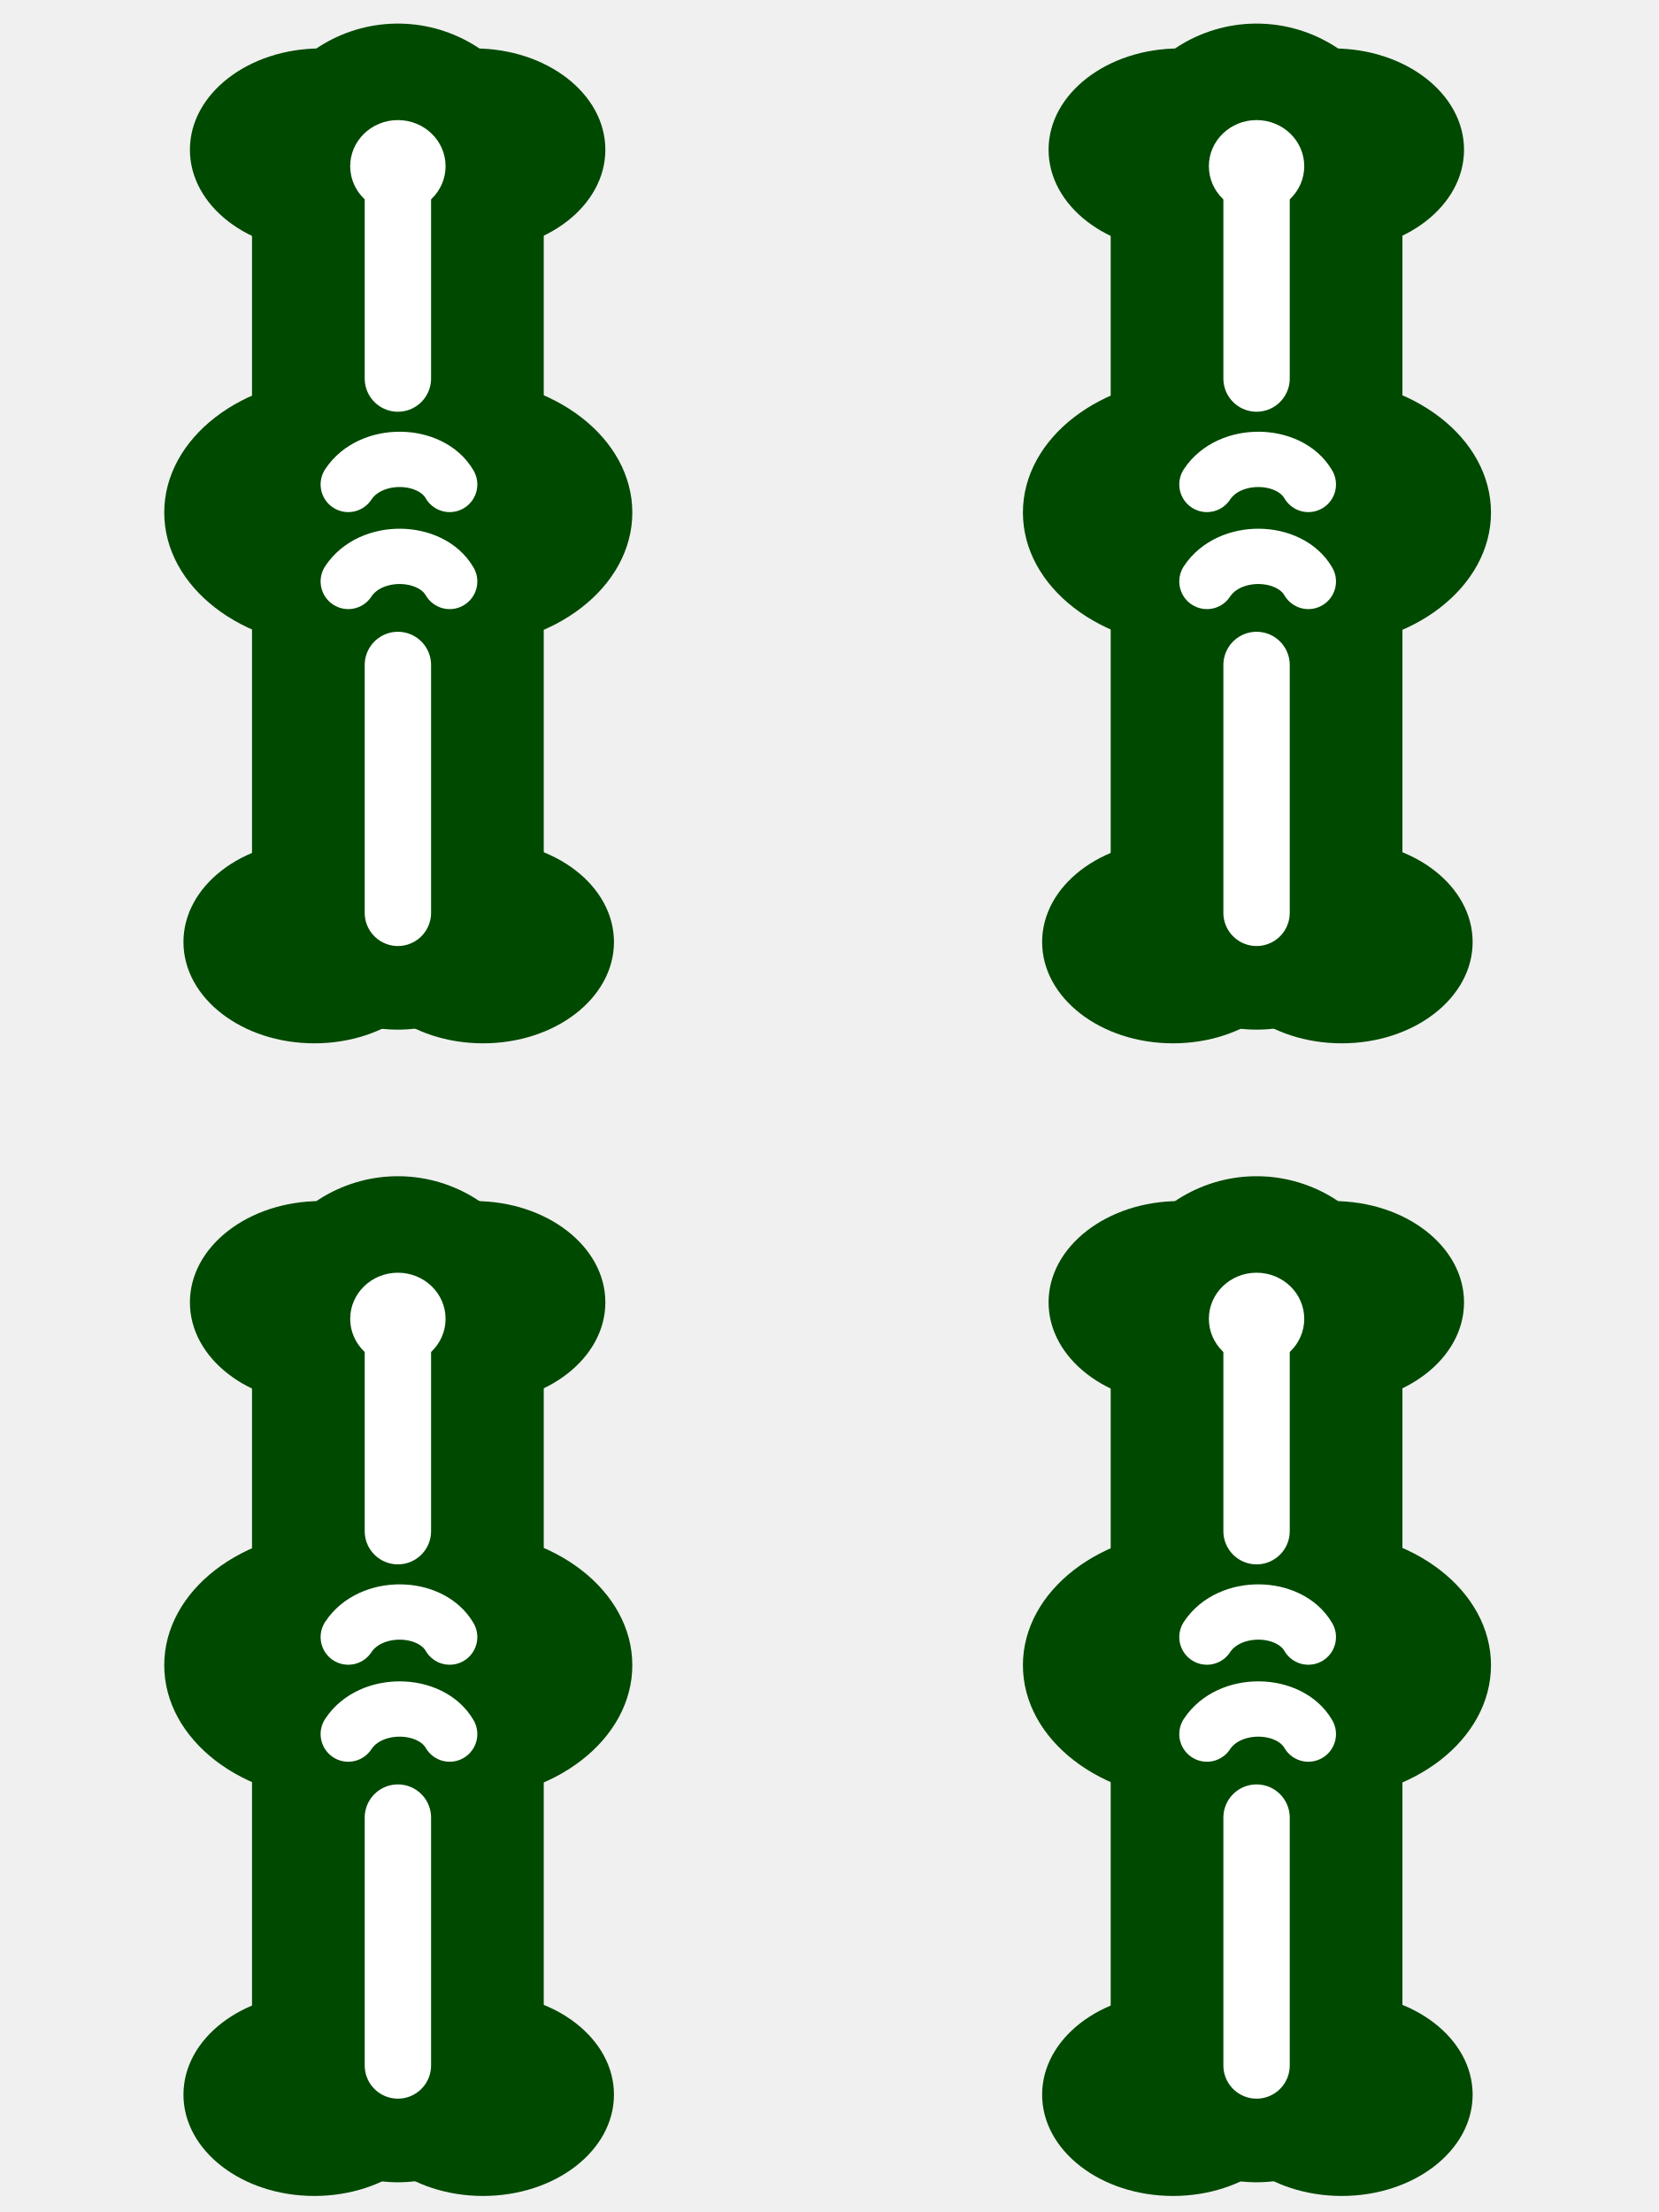
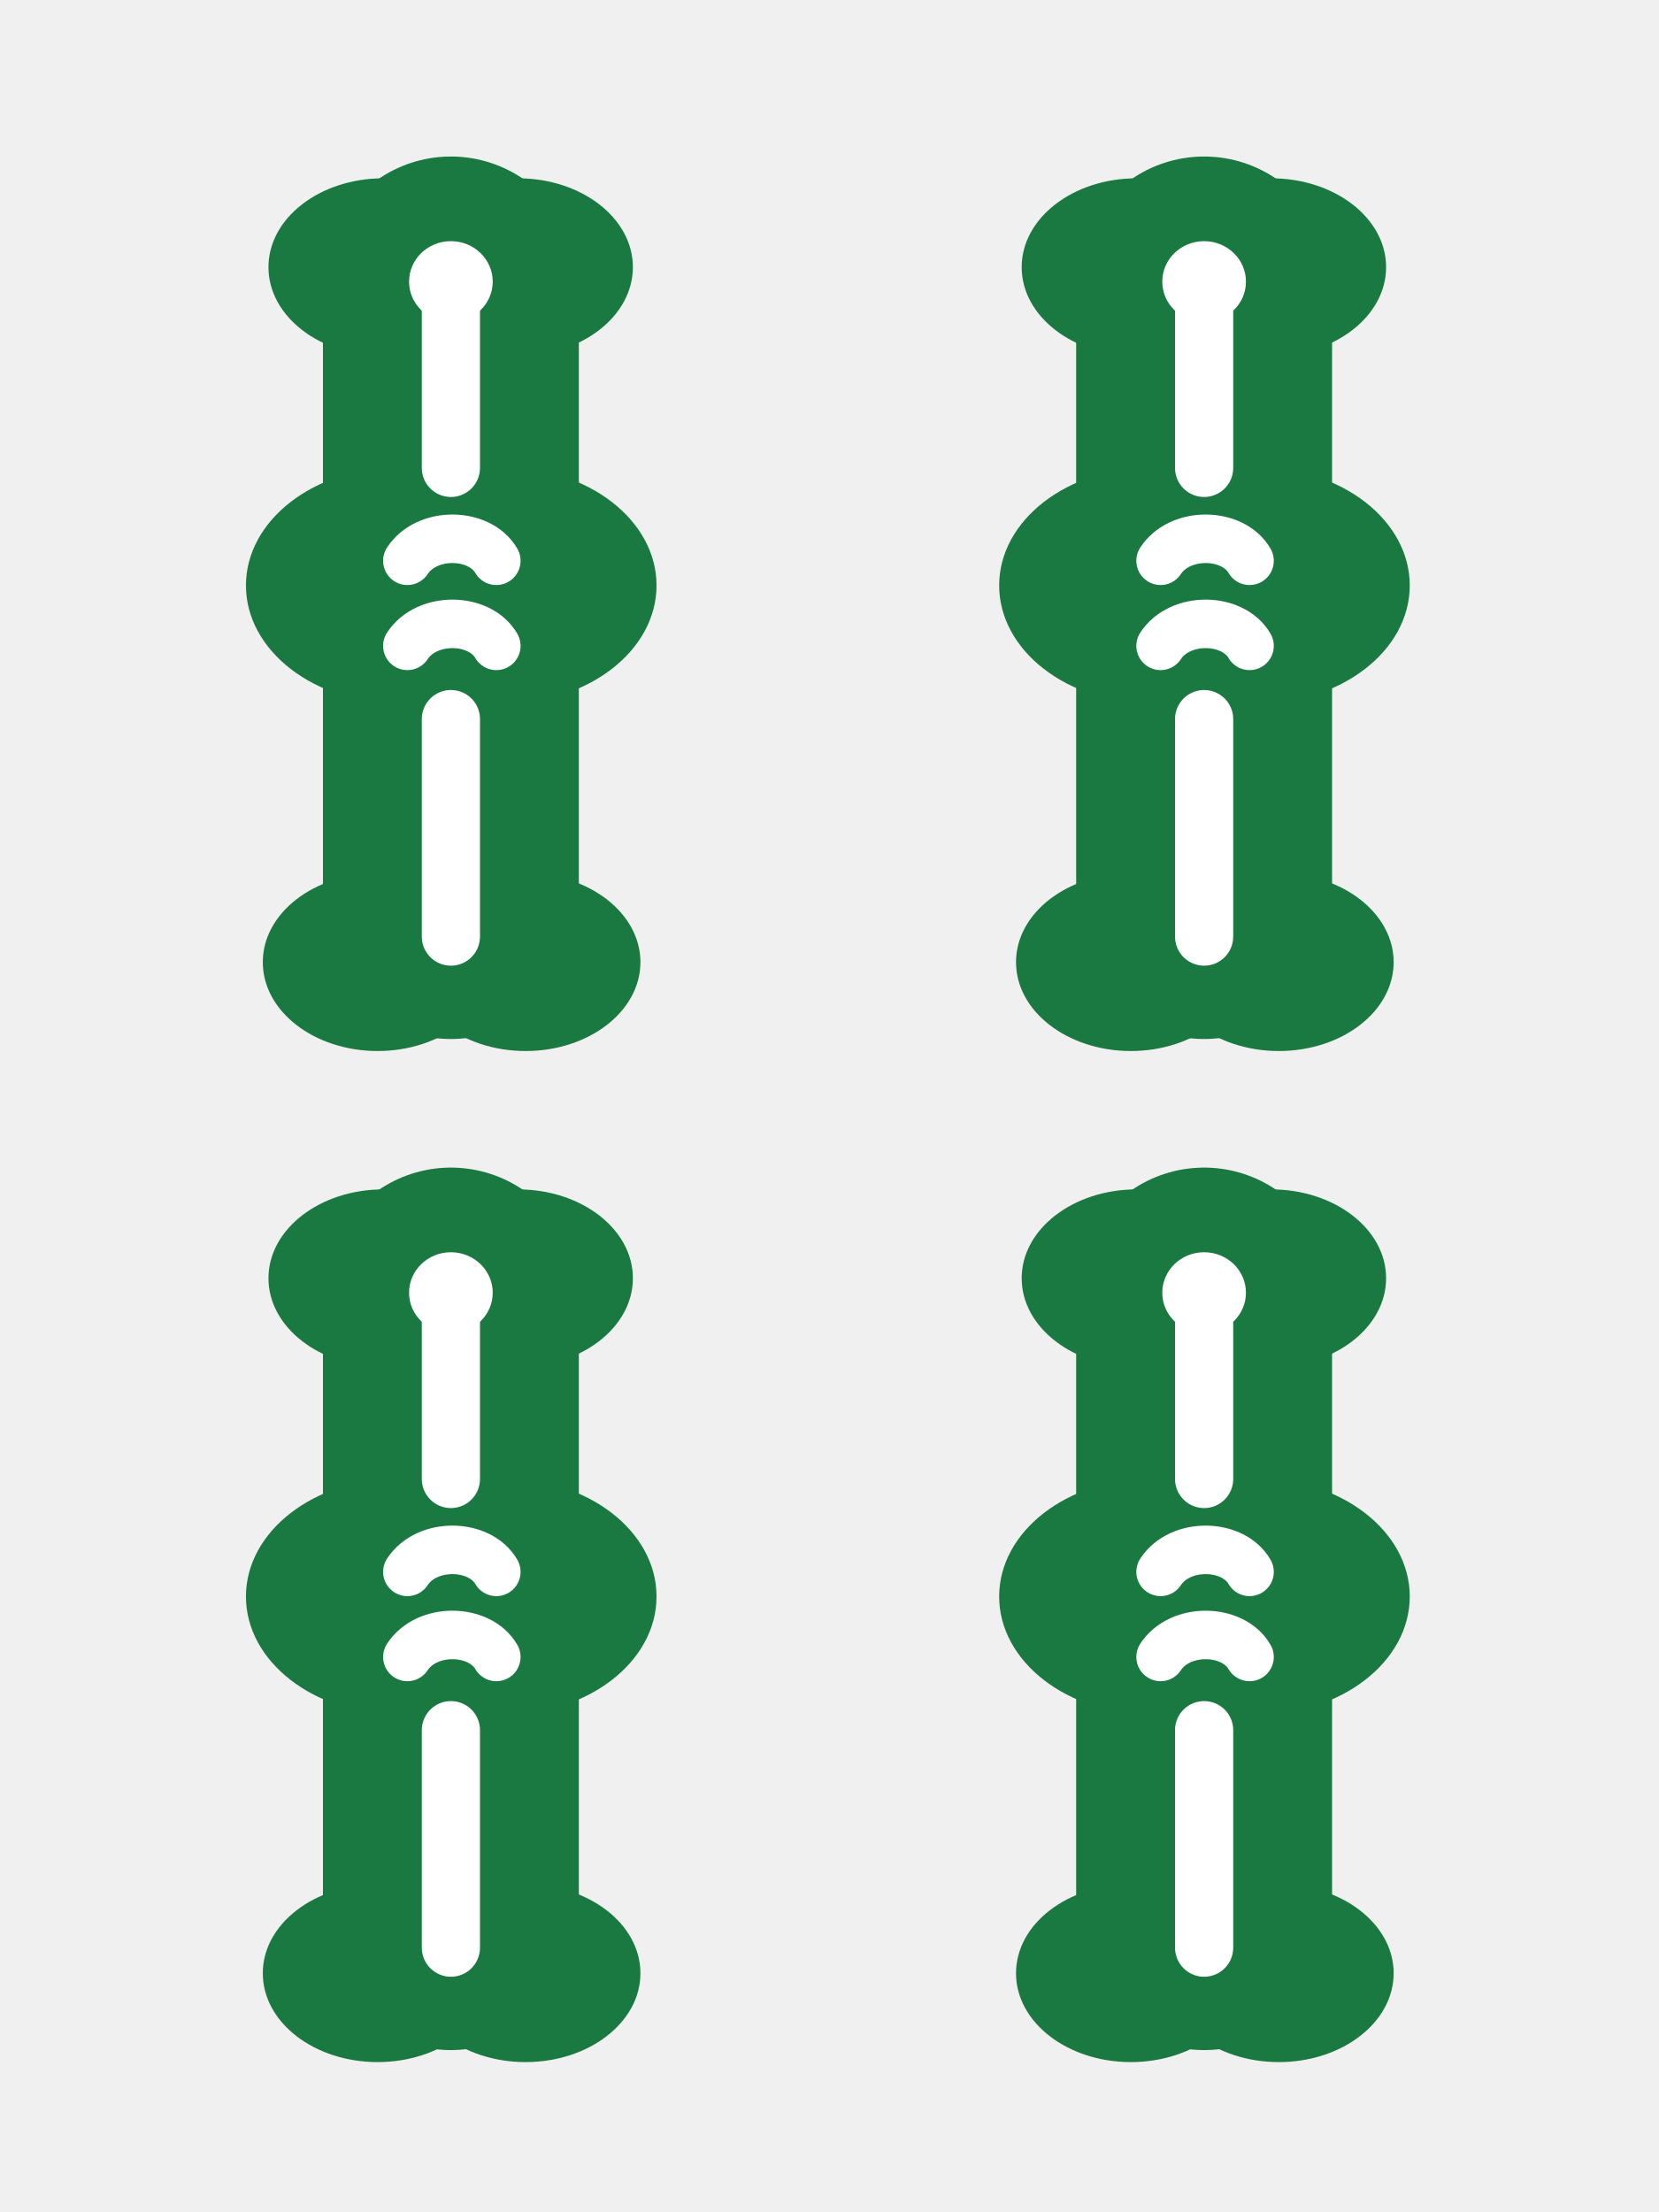
- <svg xmlns="http://www.w3.org/2000/svg" xmlns:ns1="http://www.openswatchbook.org/uri/2009/osb" width="300" height="400" viewBox="0 0 300 400" id="svg2" version="1.1">
+ <svg xmlns="http://www.w3.org/2000/svg" xmlns:ns1="http://www.openswatchbook.org/uri/2009/osb" width="300" height="400" viewBox="-21 -28 342 456" id="svg2" version="1.1">
  <defs id="defs4">
    <linearGradient id="linearGradient10055" ns1:paint="solid">
      <stop style="stop-color:#000000;stop-opacity:1;" offset="0" id="stop10057" />
    </linearGradient>
    <marker orient="auto" refY="0" refX="0" id="Arrow1Lstart" style="overflow:visible">
      <path id="path4978" d="M 0,0 5,-5 -12.5,0 5,5 0,0 Z" style="fill:#000000;fill-opacity:1;fill-rule:evenodd;stroke:#ff5c00;stroke-width:1pt;stroke-opacity:1" transform="matrix(0.8,0,0,0.8,10,0)" />
    </marker>
    <clipPath clipPathUnits="userSpaceOnUse" id="clipPath4243">
      <circle style="opacity:1;fill:#000000;fill-opacity:0.297;fill-rule:nonzero;stroke:#000000;stroke-width:19.133;stroke-linecap:butt;stroke-linejoin:round;stroke-miterlimit:4;stroke-dasharray:none;stroke-dashoffset:0;stroke-opacity:1" id="circle4245" cx="-264.66" cy="-198.207" r="293.954" />
    </clipPath>
    <clipPath clipPathUnits="userSpaceOnUse" id="clipPath7847">
      <ellipse style="opacity:1;fill:#822600;fill-opacity:1;fill-rule:nonzero;stroke:none;stroke-width:12;stroke-linecap:round;stroke-linejoin:round;stroke-miterlimit:4;stroke-dasharray:none;stroke-dashoffset:0;stroke-opacity:1" id="ellipse7849" cx="394" cy="552.362" rx="349.495" ry="216" />
    </clipPath>
    <clipPath clipPathUnits="userSpaceOnUse" id="clipPath4243-1">
      <circle style="opacity:1;fill:#000000;fill-opacity:0.297;fill-rule:nonzero;stroke:#000000;stroke-width:19.133;stroke-linecap:butt;stroke-linejoin:round;stroke-miterlimit:4;stroke-dasharray:none;stroke-dashoffset:0;stroke-opacity:1" id="circle4245-4" cx="-264.66" cy="-198.207" r="293.954" />
    </clipPath>
    <clipPath clipPathUnits="userSpaceOnUse" id="clipPath7876">
      <circle style="opacity:1;fill:#000000;fill-opacity:0.297;fill-rule:nonzero;stroke:#000000;stroke-width:19.133;stroke-linecap:butt;stroke-linejoin:round;stroke-miterlimit:4;stroke-dasharray:none;stroke-dashoffset:0;stroke-opacity:1" id="circle7878" cx="-264.66" cy="-198.207" r="293.954" />
    </clipPath>
    <clipPath clipPathUnits="userSpaceOnUse" id="clipPath14693">
      <rect style="opacity:1;fill:#a53c3c;fill-opacity:1;fill-rule:nonzero;stroke:none;stroke-width:8;stroke-linecap:round;stroke-linejoin:round;stroke-miterlimit:4;stroke-dasharray:none;stroke-dashoffset:0;stroke-opacity:1" id="rect14695" width="131.784" height="168.821" x="-332.596" y="383.498" rx="1.255" ry="3.751" transform="matrix(0.9993908,-0.03489951,0.03489951,0.9993908,0,0)" />
    </clipPath>
    <clipPath clipPathUnits="userSpaceOnUse" id="clipPath14952">
      <ellipse style="opacity:1;fill:#a53c3c;fill-opacity:1;fill-rule:nonzero;stroke:none;stroke-width:7;stroke-linecap:round;stroke-linejoin:round;stroke-miterlimit:4;stroke-dasharray:none;stroke-dashoffset:0;stroke-opacity:1" id="ellipse14954" cx="-271.344" cy="647.256" rx="69.057" ry="116.911" transform="matrix(0.9993908,-0.03489951,0.03489951,0.9993908,0,0)" />
    </clipPath>
    <pattern y="0" x="0" height="6" width="6" patternUnits="userSpaceOnUse" id="EMFhbasepattern" />
    <pattern y="0" x="0" height="6" width="6" patternUnits="userSpaceOnUse" id="EMFhbasepattern-5" />
    <pattern y="0" x="0" height="6" width="6" patternUnits="userSpaceOnUse" id="EMFhbasepattern-0" />
    <pattern y="0" x="0" height="6" width="6" patternUnits="userSpaceOnUse" id="EMFhbasepattern-8" />
    <pattern y="0" x="0" height="6" width="6" patternUnits="userSpaceOnUse" id="EMFhbasepattern-1" />
    <pattern y="0" x="0" height="6" width="6" patternUnits="userSpaceOnUse" id="EMFhbasepattern-10" />
  </defs>
  <g id="layer1" transform="translate(0,-652.3622)">
    <g id="g4328">
      <g id="g4275" transform="matrix(0.9591565,0,0,0.9591565,-71.52505,235.2361)">
-         <ellipse ry="19.097" rx="24.68" cy="680.426" cx="135.055" id="ellipse4277" style="opacity:1;fill:#004900;fill-opacity:1;fill-rule:nonzero;stroke:none;stroke-width:30;stroke-linecap:round;stroke-linejoin:round;stroke-miterlimit:4;stroke-dasharray:none;stroke-dashoffset:0;stroke-opacity:1" />
-         <ellipse ry="19.097" rx="24.68" style="opacity:1;fill:#004900;fill-opacity:1;fill-rule:nonzero;stroke:none;stroke-width:30;stroke-linecap:round;stroke-linejoin:round;stroke-miterlimit:4;stroke-dasharray:none;stroke-dashoffset:0;stroke-opacity:1" id="ellipse4280" cx="164.02" cy="680.426" />
-         <ellipse ry="19.097" rx="24.68" style="opacity:1;fill:#004900;fill-opacity:1;fill-rule:nonzero;stroke:none;stroke-width:30;stroke-linecap:round;stroke-linejoin:round;stroke-miterlimit:4;stroke-dasharray:none;stroke-dashoffset:0;stroke-opacity:1" id="ellipse4282" cx="133.838" cy="829.799" />
-         <path id="path4284" d="m 149.585,818.816 0,-134.674" style="fill:none;fill-rule:evenodd;stroke:#004900;stroke-width:55;stroke-linecap:round;stroke-linejoin:miter;stroke-miterlimit:4;stroke-dasharray:none;stroke-opacity:1" />
-         <ellipse ry="19.097" rx="24.68" cy="829.799" cx="165.642" id="ellipse4286" style="opacity:1;fill:#004900;fill-opacity:1;fill-rule:nonzero;stroke:none;stroke-width:30;stroke-linecap:round;stroke-linejoin:round;stroke-miterlimit:4;stroke-dasharray:none;stroke-dashoffset:0;stroke-opacity:1" />
-         <ellipse ry="25.37" rx="32.787" cy="748.831" cx="160.995" id="ellipse4288" style="opacity:1;fill:#004900;fill-opacity:1;fill-rule:nonzero;stroke:none;stroke-width:30;stroke-linecap:round;stroke-linejoin:round;stroke-miterlimit:4;stroke-dasharray:none;stroke-dashoffset:0;stroke-opacity:1" />
-         <ellipse ry="25.37" rx="32.787" style="opacity:1;fill:#004900;fill-opacity:1;fill-rule:nonzero;stroke:none;stroke-width:30;stroke-linecap:round;stroke-linejoin:round;stroke-miterlimit:4;stroke-dasharray:none;stroke-dashoffset:0;stroke-opacity:1" id="ellipse4290" cx="138.323" cy="748.831" />
+         <ellipse ry="19.097" rx="24.68" cy="680.426" cx="135.055" id="ellipse4277" style="opacity:1;fill:#1a7940;fill-opacity:1;fill-rule:nonzero;stroke:none;stroke-width:30;stroke-linecap:round;stroke-linejoin:round;stroke-miterlimit:4;stroke-dasharray:none;stroke-dashoffset:0;stroke-opacity:1" />
+         <ellipse ry="19.097" rx="24.68" style="opacity:1;fill:#1a7940;fill-opacity:1;fill-rule:nonzero;stroke:none;stroke-width:30;stroke-linecap:round;stroke-linejoin:round;stroke-miterlimit:4;stroke-dasharray:none;stroke-dashoffset:0;stroke-opacity:1" id="ellipse4280" cx="164.02" cy="680.426" />
+         <ellipse ry="19.097" rx="24.68" style="opacity:1;fill:#1a7940;fill-opacity:1;fill-rule:nonzero;stroke:none;stroke-width:30;stroke-linecap:round;stroke-linejoin:round;stroke-miterlimit:4;stroke-dasharray:none;stroke-dashoffset:0;stroke-opacity:1" id="ellipse4282" cx="133.838" cy="829.799" />
+         <path id="path4284" d="m 149.585,818.816 0,-134.674" style="fill:none;fill-rule:evenodd;stroke:#1a7940;stroke-width:55;stroke-linecap:round;stroke-linejoin:miter;stroke-miterlimit:4;stroke-dasharray:none;stroke-opacity:1" />
+         <ellipse ry="19.097" rx="24.68" cy="829.799" cx="165.642" id="ellipse4286" style="opacity:1;fill:#1a7940;fill-opacity:1;fill-rule:nonzero;stroke:none;stroke-width:30;stroke-linecap:round;stroke-linejoin:round;stroke-miterlimit:4;stroke-dasharray:none;stroke-dashoffset:0;stroke-opacity:1" />
+         <ellipse ry="25.37" rx="32.787" cy="748.831" cx="160.995" id="ellipse4288" style="opacity:1;fill:#1a7940;fill-opacity:1;fill-rule:nonzero;stroke:none;stroke-width:30;stroke-linecap:round;stroke-linejoin:round;stroke-miterlimit:4;stroke-dasharray:none;stroke-dashoffset:0;stroke-opacity:1" />
+         <ellipse ry="25.37" rx="32.787" style="opacity:1;fill:#1a7940;fill-opacity:1;fill-rule:nonzero;stroke:none;stroke-width:30;stroke-linecap:round;stroke-linejoin:round;stroke-miterlimit:4;stroke-dasharray:none;stroke-dashoffset:0;stroke-opacity:1" id="ellipse4290" cx="138.323" cy="748.831" />
        <path id="path4292" d="m 149.585,685.723 0,37.842" style="fill:none;fill-rule:evenodd;stroke:#ffffff;stroke-width:12.511;stroke-linecap:round;stroke-linejoin:miter;stroke-miterlimit:4;stroke-dasharray:none;stroke-opacity:1" />
        <path style="fill:none;fill-rule:evenodd;stroke:#ffffff;stroke-width:12.511;stroke-linecap:round;stroke-linejoin:miter;stroke-miterlimit:4;stroke-dasharray:none;stroke-opacity:1" d="m 149.585,777.562 0,46.734" id="path4294" />
        <ellipse cy="683.533" cx="149.585" id="ellipse4296" style="opacity:1;fill:#ffffff;fill-opacity:1;fill-rule:nonzero;stroke:none;stroke-width:10;stroke-linecap:round;stroke-linejoin:round;stroke-miterlimit:4;stroke-dasharray:none;stroke-dashoffset:0;stroke-opacity:1" rx="8.992" ry="8.697" />
        <path style="fill:none;fill-rule:evenodd;stroke:#ffffff;stroke-width:10.426;stroke-linecap:round;stroke-linejoin:round;stroke-miterlimit:4;stroke-dasharray:none;stroke-opacity:1" d="m 140.229,761.818 c 4.228,-6.441 15.56,-6.163 19.118,0" id="path4298" />
        <path id="path4300" d="m 140.229,743.531 c 4.228,-6.441 15.56,-6.163 19.118,0" style="fill:none;fill-rule:evenodd;stroke:#ffffff;stroke-width:10.426;stroke-linecap:round;stroke-linejoin:round;stroke-miterlimit:4;stroke-dasharray:none;stroke-opacity:1" />
      </g>
      <g transform="matrix(0.9591565,0,0,0.9591565,83.75023,235.2361)" id="g4302">
-         <ellipse style="opacity:1;fill:#004900;fill-opacity:1;fill-rule:nonzero;stroke:none;stroke-width:30;stroke-linecap:round;stroke-linejoin:round;stroke-miterlimit:4;stroke-dasharray:none;stroke-dashoffset:0;stroke-opacity:1" id="ellipse4304" cx="135.055" cy="680.426" rx="24.68" ry="19.097" />
-         <ellipse cy="680.426" cx="164.02" id="ellipse4306" style="opacity:1;fill:#004900;fill-opacity:1;fill-rule:nonzero;stroke:none;stroke-width:30;stroke-linecap:round;stroke-linejoin:round;stroke-miterlimit:4;stroke-dasharray:none;stroke-dashoffset:0;stroke-opacity:1" rx="24.68" ry="19.097" />
-         <ellipse cy="829.799" cx="133.838" id="ellipse4308" style="opacity:1;fill:#004900;fill-opacity:1;fill-rule:nonzero;stroke:none;stroke-width:30;stroke-linecap:round;stroke-linejoin:round;stroke-miterlimit:4;stroke-dasharray:none;stroke-dashoffset:0;stroke-opacity:1" rx="24.68" ry="19.097" />
-         <path style="fill:none;fill-rule:evenodd;stroke:#004900;stroke-width:55;stroke-linecap:round;stroke-linejoin:miter;stroke-miterlimit:4;stroke-dasharray:none;stroke-opacity:1" d="m 149.585,818.816 0,-134.674" id="path4310" />
-         <ellipse style="opacity:1;fill:#004900;fill-opacity:1;fill-rule:nonzero;stroke:none;stroke-width:30;stroke-linecap:round;stroke-linejoin:round;stroke-miterlimit:4;stroke-dasharray:none;stroke-dashoffset:0;stroke-opacity:1" id="ellipse4312" cx="165.642" cy="829.799" rx="24.68" ry="19.097" />
-         <ellipse style="opacity:1;fill:#004900;fill-opacity:1;fill-rule:nonzero;stroke:none;stroke-width:30;stroke-linecap:round;stroke-linejoin:round;stroke-miterlimit:4;stroke-dasharray:none;stroke-dashoffset:0;stroke-opacity:1" id="ellipse4314" cx="160.995" cy="748.831" rx="32.787" ry="25.37" />
-         <ellipse cy="748.831" cx="138.323" id="ellipse4316" style="opacity:1;fill:#004900;fill-opacity:1;fill-rule:nonzero;stroke:none;stroke-width:30;stroke-linecap:round;stroke-linejoin:round;stroke-miterlimit:4;stroke-dasharray:none;stroke-dashoffset:0;stroke-opacity:1" rx="32.787" ry="25.37" />
+         <ellipse style="opacity:1;fill:#1a7940;fill-opacity:1;fill-rule:nonzero;stroke:none;stroke-width:30;stroke-linecap:round;stroke-linejoin:round;stroke-miterlimit:4;stroke-dasharray:none;stroke-dashoffset:0;stroke-opacity:1" id="ellipse4304" cx="135.055" cy="680.426" rx="24.68" ry="19.097" />
+         <ellipse cy="680.426" cx="164.02" id="ellipse4306" style="opacity:1;fill:#1a7940;fill-opacity:1;fill-rule:nonzero;stroke:none;stroke-width:30;stroke-linecap:round;stroke-linejoin:round;stroke-miterlimit:4;stroke-dasharray:none;stroke-dashoffset:0;stroke-opacity:1" rx="24.68" ry="19.097" />
+         <ellipse cy="829.799" cx="133.838" id="ellipse4308" style="opacity:1;fill:#1a7940;fill-opacity:1;fill-rule:nonzero;stroke:none;stroke-width:30;stroke-linecap:round;stroke-linejoin:round;stroke-miterlimit:4;stroke-dasharray:none;stroke-dashoffset:0;stroke-opacity:1" rx="24.68" ry="19.097" />
+         <path style="fill:none;fill-rule:evenodd;stroke:#1a7940;stroke-width:55;stroke-linecap:round;stroke-linejoin:miter;stroke-miterlimit:4;stroke-dasharray:none;stroke-opacity:1" d="m 149.585,818.816 0,-134.674" id="path4310" />
+         <ellipse style="opacity:1;fill:#1a7940;fill-opacity:1;fill-rule:nonzero;stroke:none;stroke-width:30;stroke-linecap:round;stroke-linejoin:round;stroke-miterlimit:4;stroke-dasharray:none;stroke-dashoffset:0;stroke-opacity:1" id="ellipse4312" cx="165.642" cy="829.799" rx="24.68" ry="19.097" />
+         <ellipse style="opacity:1;fill:#1a7940;fill-opacity:1;fill-rule:nonzero;stroke:none;stroke-width:30;stroke-linecap:round;stroke-linejoin:round;stroke-miterlimit:4;stroke-dasharray:none;stroke-dashoffset:0;stroke-opacity:1" id="ellipse4314" cx="160.995" cy="748.831" rx="32.787" ry="25.37" />
+         <ellipse cy="748.831" cx="138.323" id="ellipse4316" style="opacity:1;fill:#1a7940;fill-opacity:1;fill-rule:nonzero;stroke:none;stroke-width:30;stroke-linecap:round;stroke-linejoin:round;stroke-miterlimit:4;stroke-dasharray:none;stroke-dashoffset:0;stroke-opacity:1" rx="32.787" ry="25.37" />
        <path style="fill:none;fill-rule:evenodd;stroke:#ffffff;stroke-width:12.511;stroke-linecap:round;stroke-linejoin:miter;stroke-miterlimit:4;stroke-dasharray:none;stroke-opacity:1" d="m 149.585,685.723 0,37.842" id="path4318" />
        <path id="path4320" d="m 149.585,777.562 0,46.734" style="fill:none;fill-rule:evenodd;stroke:#ffffff;stroke-width:12.511;stroke-linecap:round;stroke-linejoin:miter;stroke-miterlimit:4;stroke-dasharray:none;stroke-opacity:1" />
        <ellipse ry="8.697" rx="8.992" style="opacity:1;fill:#ffffff;fill-opacity:1;fill-rule:nonzero;stroke:none;stroke-width:10;stroke-linecap:round;stroke-linejoin:round;stroke-miterlimit:4;stroke-dasharray:none;stroke-dashoffset:0;stroke-opacity:1" id="ellipse4322" cx="149.585" cy="683.533" />
        <path id="path4324" d="m 140.229,761.818 c 4.228,-6.441 15.56,-6.163 19.118,0" style="fill:none;fill-rule:evenodd;stroke:#ffffff;stroke-width:10.426;stroke-linecap:round;stroke-linejoin:round;stroke-miterlimit:4;stroke-dasharray:none;stroke-opacity:1" />
        <path style="fill:none;fill-rule:evenodd;stroke:#ffffff;stroke-width:10.426;stroke-linecap:round;stroke-linejoin:round;stroke-miterlimit:4;stroke-dasharray:none;stroke-opacity:1" d="m 140.229,743.531 c 4.228,-6.441 15.56,-6.163 19.118,0" id="path4326" />
      </g>
      <g transform="matrix(0.9591565,0,0,0.9591565,-71.52505,26.80356)" id="g4337">
-         <ellipse style="opacity:1;fill:#004900;fill-opacity:1;fill-rule:nonzero;stroke:none;stroke-width:30;stroke-linecap:round;stroke-linejoin:round;stroke-miterlimit:4;stroke-dasharray:none;stroke-dashoffset:0;stroke-opacity:1" id="ellipse4339" cx="135.055" cy="680.426" rx="24.68" ry="19.097" />
-         <ellipse cy="680.426" cx="164.02" id="ellipse4341" style="opacity:1;fill:#004900;fill-opacity:1;fill-rule:nonzero;stroke:none;stroke-width:30;stroke-linecap:round;stroke-linejoin:round;stroke-miterlimit:4;stroke-dasharray:none;stroke-dashoffset:0;stroke-opacity:1" rx="24.68" ry="19.097" />
-         <ellipse cy="829.799" cx="133.838" id="ellipse4343" style="opacity:1;fill:#004900;fill-opacity:1;fill-rule:nonzero;stroke:none;stroke-width:30;stroke-linecap:round;stroke-linejoin:round;stroke-miterlimit:4;stroke-dasharray:none;stroke-dashoffset:0;stroke-opacity:1" rx="24.68" ry="19.097" />
-         <path style="fill:none;fill-rule:evenodd;stroke:#004900;stroke-width:55;stroke-linecap:round;stroke-linejoin:miter;stroke-miterlimit:4;stroke-dasharray:none;stroke-opacity:1" d="m 149.585,818.816 0,-134.674" id="path4345" />
-         <ellipse style="opacity:1;fill:#004900;fill-opacity:1;fill-rule:nonzero;stroke:none;stroke-width:30;stroke-linecap:round;stroke-linejoin:round;stroke-miterlimit:4;stroke-dasharray:none;stroke-dashoffset:0;stroke-opacity:1" id="ellipse4347" cx="165.642" cy="829.799" rx="24.68" ry="19.097" />
-         <ellipse style="opacity:1;fill:#004900;fill-opacity:1;fill-rule:nonzero;stroke:none;stroke-width:30;stroke-linecap:round;stroke-linejoin:round;stroke-miterlimit:4;stroke-dasharray:none;stroke-dashoffset:0;stroke-opacity:1" id="ellipse4349" cx="160.995" cy="748.831" rx="32.787" ry="25.37" />
-         <ellipse cy="748.831" cx="138.323" id="ellipse4351" style="opacity:1;fill:#004900;fill-opacity:1;fill-rule:nonzero;stroke:none;stroke-width:30;stroke-linecap:round;stroke-linejoin:round;stroke-miterlimit:4;stroke-dasharray:none;stroke-dashoffset:0;stroke-opacity:1" rx="32.787" ry="25.37" />
+         <ellipse style="opacity:1;fill:#1a7940;fill-opacity:1;fill-rule:nonzero;stroke:none;stroke-width:30;stroke-linecap:round;stroke-linejoin:round;stroke-miterlimit:4;stroke-dasharray:none;stroke-dashoffset:0;stroke-opacity:1" id="ellipse4339" cx="135.055" cy="680.426" rx="24.68" ry="19.097" />
+         <ellipse cy="680.426" cx="164.02" id="ellipse4341" style="opacity:1;fill:#1a7940;fill-opacity:1;fill-rule:nonzero;stroke:none;stroke-width:30;stroke-linecap:round;stroke-linejoin:round;stroke-miterlimit:4;stroke-dasharray:none;stroke-dashoffset:0;stroke-opacity:1" rx="24.68" ry="19.097" />
+         <ellipse cy="829.799" cx="133.838" id="ellipse4343" style="opacity:1;fill:#1a7940;fill-opacity:1;fill-rule:nonzero;stroke:none;stroke-width:30;stroke-linecap:round;stroke-linejoin:round;stroke-miterlimit:4;stroke-dasharray:none;stroke-dashoffset:0;stroke-opacity:1" rx="24.68" ry="19.097" />
+         <path style="fill:none;fill-rule:evenodd;stroke:#1a7940;stroke-width:55;stroke-linecap:round;stroke-linejoin:miter;stroke-miterlimit:4;stroke-dasharray:none;stroke-opacity:1" d="m 149.585,818.816 0,-134.674" id="path4345" />
+         <ellipse style="opacity:1;fill:#1a7940;fill-opacity:1;fill-rule:nonzero;stroke:none;stroke-width:30;stroke-linecap:round;stroke-linejoin:round;stroke-miterlimit:4;stroke-dasharray:none;stroke-dashoffset:0;stroke-opacity:1" id="ellipse4347" cx="165.642" cy="829.799" rx="24.68" ry="19.097" />
+         <ellipse style="opacity:1;fill:#1a7940;fill-opacity:1;fill-rule:nonzero;stroke:none;stroke-width:30;stroke-linecap:round;stroke-linejoin:round;stroke-miterlimit:4;stroke-dasharray:none;stroke-dashoffset:0;stroke-opacity:1" id="ellipse4349" cx="160.995" cy="748.831" rx="32.787" ry="25.37" />
+         <ellipse cy="748.831" cx="138.323" id="ellipse4351" style="opacity:1;fill:#1a7940;fill-opacity:1;fill-rule:nonzero;stroke:none;stroke-width:30;stroke-linecap:round;stroke-linejoin:round;stroke-miterlimit:4;stroke-dasharray:none;stroke-dashoffset:0;stroke-opacity:1" rx="32.787" ry="25.37" />
        <path style="fill:none;fill-rule:evenodd;stroke:#ffffff;stroke-width:12.511;stroke-linecap:round;stroke-linejoin:miter;stroke-miterlimit:4;stroke-dasharray:none;stroke-opacity:1" d="m 149.585,685.723 0,37.842" id="path4353" />
        <path id="path4355" d="m 149.585,777.562 0,46.734" style="fill:none;fill-rule:evenodd;stroke:#ffffff;stroke-width:12.511;stroke-linecap:round;stroke-linejoin:miter;stroke-miterlimit:4;stroke-dasharray:none;stroke-opacity:1" />
        <ellipse ry="8.697" rx="8.992" style="opacity:1;fill:#ffffff;fill-opacity:1;fill-rule:nonzero;stroke:none;stroke-width:10;stroke-linecap:round;stroke-linejoin:round;stroke-miterlimit:4;stroke-dasharray:none;stroke-dashoffset:0;stroke-opacity:1" id="ellipse4357" cx="149.585" cy="683.533" />
        <path id="path4359" d="m 140.229,761.818 c 4.228,-6.441 15.56,-6.163 19.118,0" style="fill:none;fill-rule:evenodd;stroke:#ffffff;stroke-width:10.426;stroke-linecap:round;stroke-linejoin:round;stroke-miterlimit:4;stroke-dasharray:none;stroke-opacity:1" />
        <path style="fill:none;fill-rule:evenodd;stroke:#ffffff;stroke-width:10.426;stroke-linecap:round;stroke-linejoin:round;stroke-miterlimit:4;stroke-dasharray:none;stroke-opacity:1" d="m 140.229,743.531 c 4.228,-6.441 15.56,-6.163 19.118,0" id="path4361" />
      </g>
      <g id="g4248" transform="matrix(0.9591565,0,0,0.9591565,83.75023,26.80356)">
-         <ellipse ry="19.097" rx="24.68" cy="680.426" cx="135.055" id="ellipse4250" style="opacity:1;fill:#004900;fill-opacity:1;fill-rule:nonzero;stroke:none;stroke-width:30;stroke-linecap:round;stroke-linejoin:round;stroke-miterlimit:4;stroke-dasharray:none;stroke-dashoffset:0;stroke-opacity:1" />
-         <ellipse ry="19.097" rx="24.68" style="opacity:1;fill:#004900;fill-opacity:1;fill-rule:nonzero;stroke:none;stroke-width:30;stroke-linecap:round;stroke-linejoin:round;stroke-miterlimit:4;stroke-dasharray:none;stroke-dashoffset:0;stroke-opacity:1" id="ellipse4253" cx="164.02" cy="680.426" />
-         <ellipse ry="19.097" rx="24.68" style="opacity:1;fill:#004900;fill-opacity:1;fill-rule:nonzero;stroke:none;stroke-width:30;stroke-linecap:round;stroke-linejoin:round;stroke-miterlimit:4;stroke-dasharray:none;stroke-dashoffset:0;stroke-opacity:1" id="ellipse4255" cx="133.838" cy="829.799" />
-         <path id="path4257" d="m 149.585,818.816 0,-134.674" style="fill:none;fill-rule:evenodd;stroke:#004900;stroke-width:55;stroke-linecap:round;stroke-linejoin:miter;stroke-miterlimit:4;stroke-dasharray:none;stroke-opacity:1" />
-         <ellipse ry="19.097" rx="24.68" cy="829.799" cx="165.642" id="ellipse4259" style="opacity:1;fill:#004900;fill-opacity:1;fill-rule:nonzero;stroke:none;stroke-width:30;stroke-linecap:round;stroke-linejoin:round;stroke-miterlimit:4;stroke-dasharray:none;stroke-dashoffset:0;stroke-opacity:1" />
-         <ellipse ry="25.37" rx="32.787" cy="748.831" cx="160.995" id="ellipse4261" style="opacity:1;fill:#004900;fill-opacity:1;fill-rule:nonzero;stroke:none;stroke-width:30;stroke-linecap:round;stroke-linejoin:round;stroke-miterlimit:4;stroke-dasharray:none;stroke-dashoffset:0;stroke-opacity:1" />
-         <ellipse ry="25.37" rx="32.787" style="opacity:1;fill:#004900;fill-opacity:1;fill-rule:nonzero;stroke:none;stroke-width:30;stroke-linecap:round;stroke-linejoin:round;stroke-miterlimit:4;stroke-dasharray:none;stroke-dashoffset:0;stroke-opacity:1" id="ellipse4263" cx="138.323" cy="748.831" />
+         <ellipse ry="19.097" rx="24.68" cy="680.426" cx="135.055" id="ellipse4250" style="opacity:1;fill:#1a7940;fill-opacity:1;fill-rule:nonzero;stroke:none;stroke-width:30;stroke-linecap:round;stroke-linejoin:round;stroke-miterlimit:4;stroke-dasharray:none;stroke-dashoffset:0;stroke-opacity:1" />
+         <ellipse ry="19.097" rx="24.68" style="opacity:1;fill:#1a7940;fill-opacity:1;fill-rule:nonzero;stroke:none;stroke-width:30;stroke-linecap:round;stroke-linejoin:round;stroke-miterlimit:4;stroke-dasharray:none;stroke-dashoffset:0;stroke-opacity:1" id="ellipse4253" cx="164.02" cy="680.426" />
+         <ellipse ry="19.097" rx="24.68" style="opacity:1;fill:#1a7940;fill-opacity:1;fill-rule:nonzero;stroke:none;stroke-width:30;stroke-linecap:round;stroke-linejoin:round;stroke-miterlimit:4;stroke-dasharray:none;stroke-dashoffset:0;stroke-opacity:1" id="ellipse4255" cx="133.838" cy="829.799" />
+         <path id="path4257" d="m 149.585,818.816 0,-134.674" style="fill:none;fill-rule:evenodd;stroke:#1a7940;stroke-width:55;stroke-linecap:round;stroke-linejoin:miter;stroke-miterlimit:4;stroke-dasharray:none;stroke-opacity:1" />
+         <ellipse ry="19.097" rx="24.68" cy="829.799" cx="165.642" id="ellipse4259" style="opacity:1;fill:#1a7940;fill-opacity:1;fill-rule:nonzero;stroke:none;stroke-width:30;stroke-linecap:round;stroke-linejoin:round;stroke-miterlimit:4;stroke-dasharray:none;stroke-dashoffset:0;stroke-opacity:1" />
+         <ellipse ry="25.37" rx="32.787" cy="748.831" cx="160.995" id="ellipse4261" style="opacity:1;fill:#1a7940;fill-opacity:1;fill-rule:nonzero;stroke:none;stroke-width:30;stroke-linecap:round;stroke-linejoin:round;stroke-miterlimit:4;stroke-dasharray:none;stroke-dashoffset:0;stroke-opacity:1" />
+         <ellipse ry="25.37" rx="32.787" style="opacity:1;fill:#1a7940;fill-opacity:1;fill-rule:nonzero;stroke:none;stroke-width:30;stroke-linecap:round;stroke-linejoin:round;stroke-miterlimit:4;stroke-dasharray:none;stroke-dashoffset:0;stroke-opacity:1" id="ellipse4263" cx="138.323" cy="748.831" />
        <path id="path4265" d="m 149.585,685.723 0,37.842" style="fill:none;fill-rule:evenodd;stroke:#ffffff;stroke-width:12.511;stroke-linecap:round;stroke-linejoin:miter;stroke-miterlimit:4;stroke-dasharray:none;stroke-opacity:1" />
        <path style="fill:none;fill-rule:evenodd;stroke:#ffffff;stroke-width:12.511;stroke-linecap:round;stroke-linejoin:miter;stroke-miterlimit:4;stroke-dasharray:none;stroke-opacity:1" d="m 149.585,777.562 0,46.734" id="path4267" />
        <ellipse cy="683.533" cx="149.585" id="ellipse4269" style="opacity:1;fill:#ffffff;fill-opacity:1;fill-rule:nonzero;stroke:none;stroke-width:10;stroke-linecap:round;stroke-linejoin:round;stroke-miterlimit:4;stroke-dasharray:none;stroke-dashoffset:0;stroke-opacity:1" rx="8.992" ry="8.697" />
        <path style="fill:none;fill-rule:evenodd;stroke:#ffffff;stroke-width:10.426;stroke-linecap:round;stroke-linejoin:round;stroke-miterlimit:4;stroke-dasharray:none;stroke-opacity:1" d="m 140.229,761.818 c 4.228,-6.441 15.56,-6.163 19.118,0" id="path4271" />
        <path id="path4273" d="m 140.229,743.531 c 4.228,-6.441 15.56,-6.163 19.118,0" style="fill:none;fill-rule:evenodd;stroke:#ffffff;stroke-width:10.426;stroke-linecap:round;stroke-linejoin:round;stroke-miterlimit:4;stroke-dasharray:none;stroke-opacity:1" />
      </g>
    </g>
  </g>
</svg>
